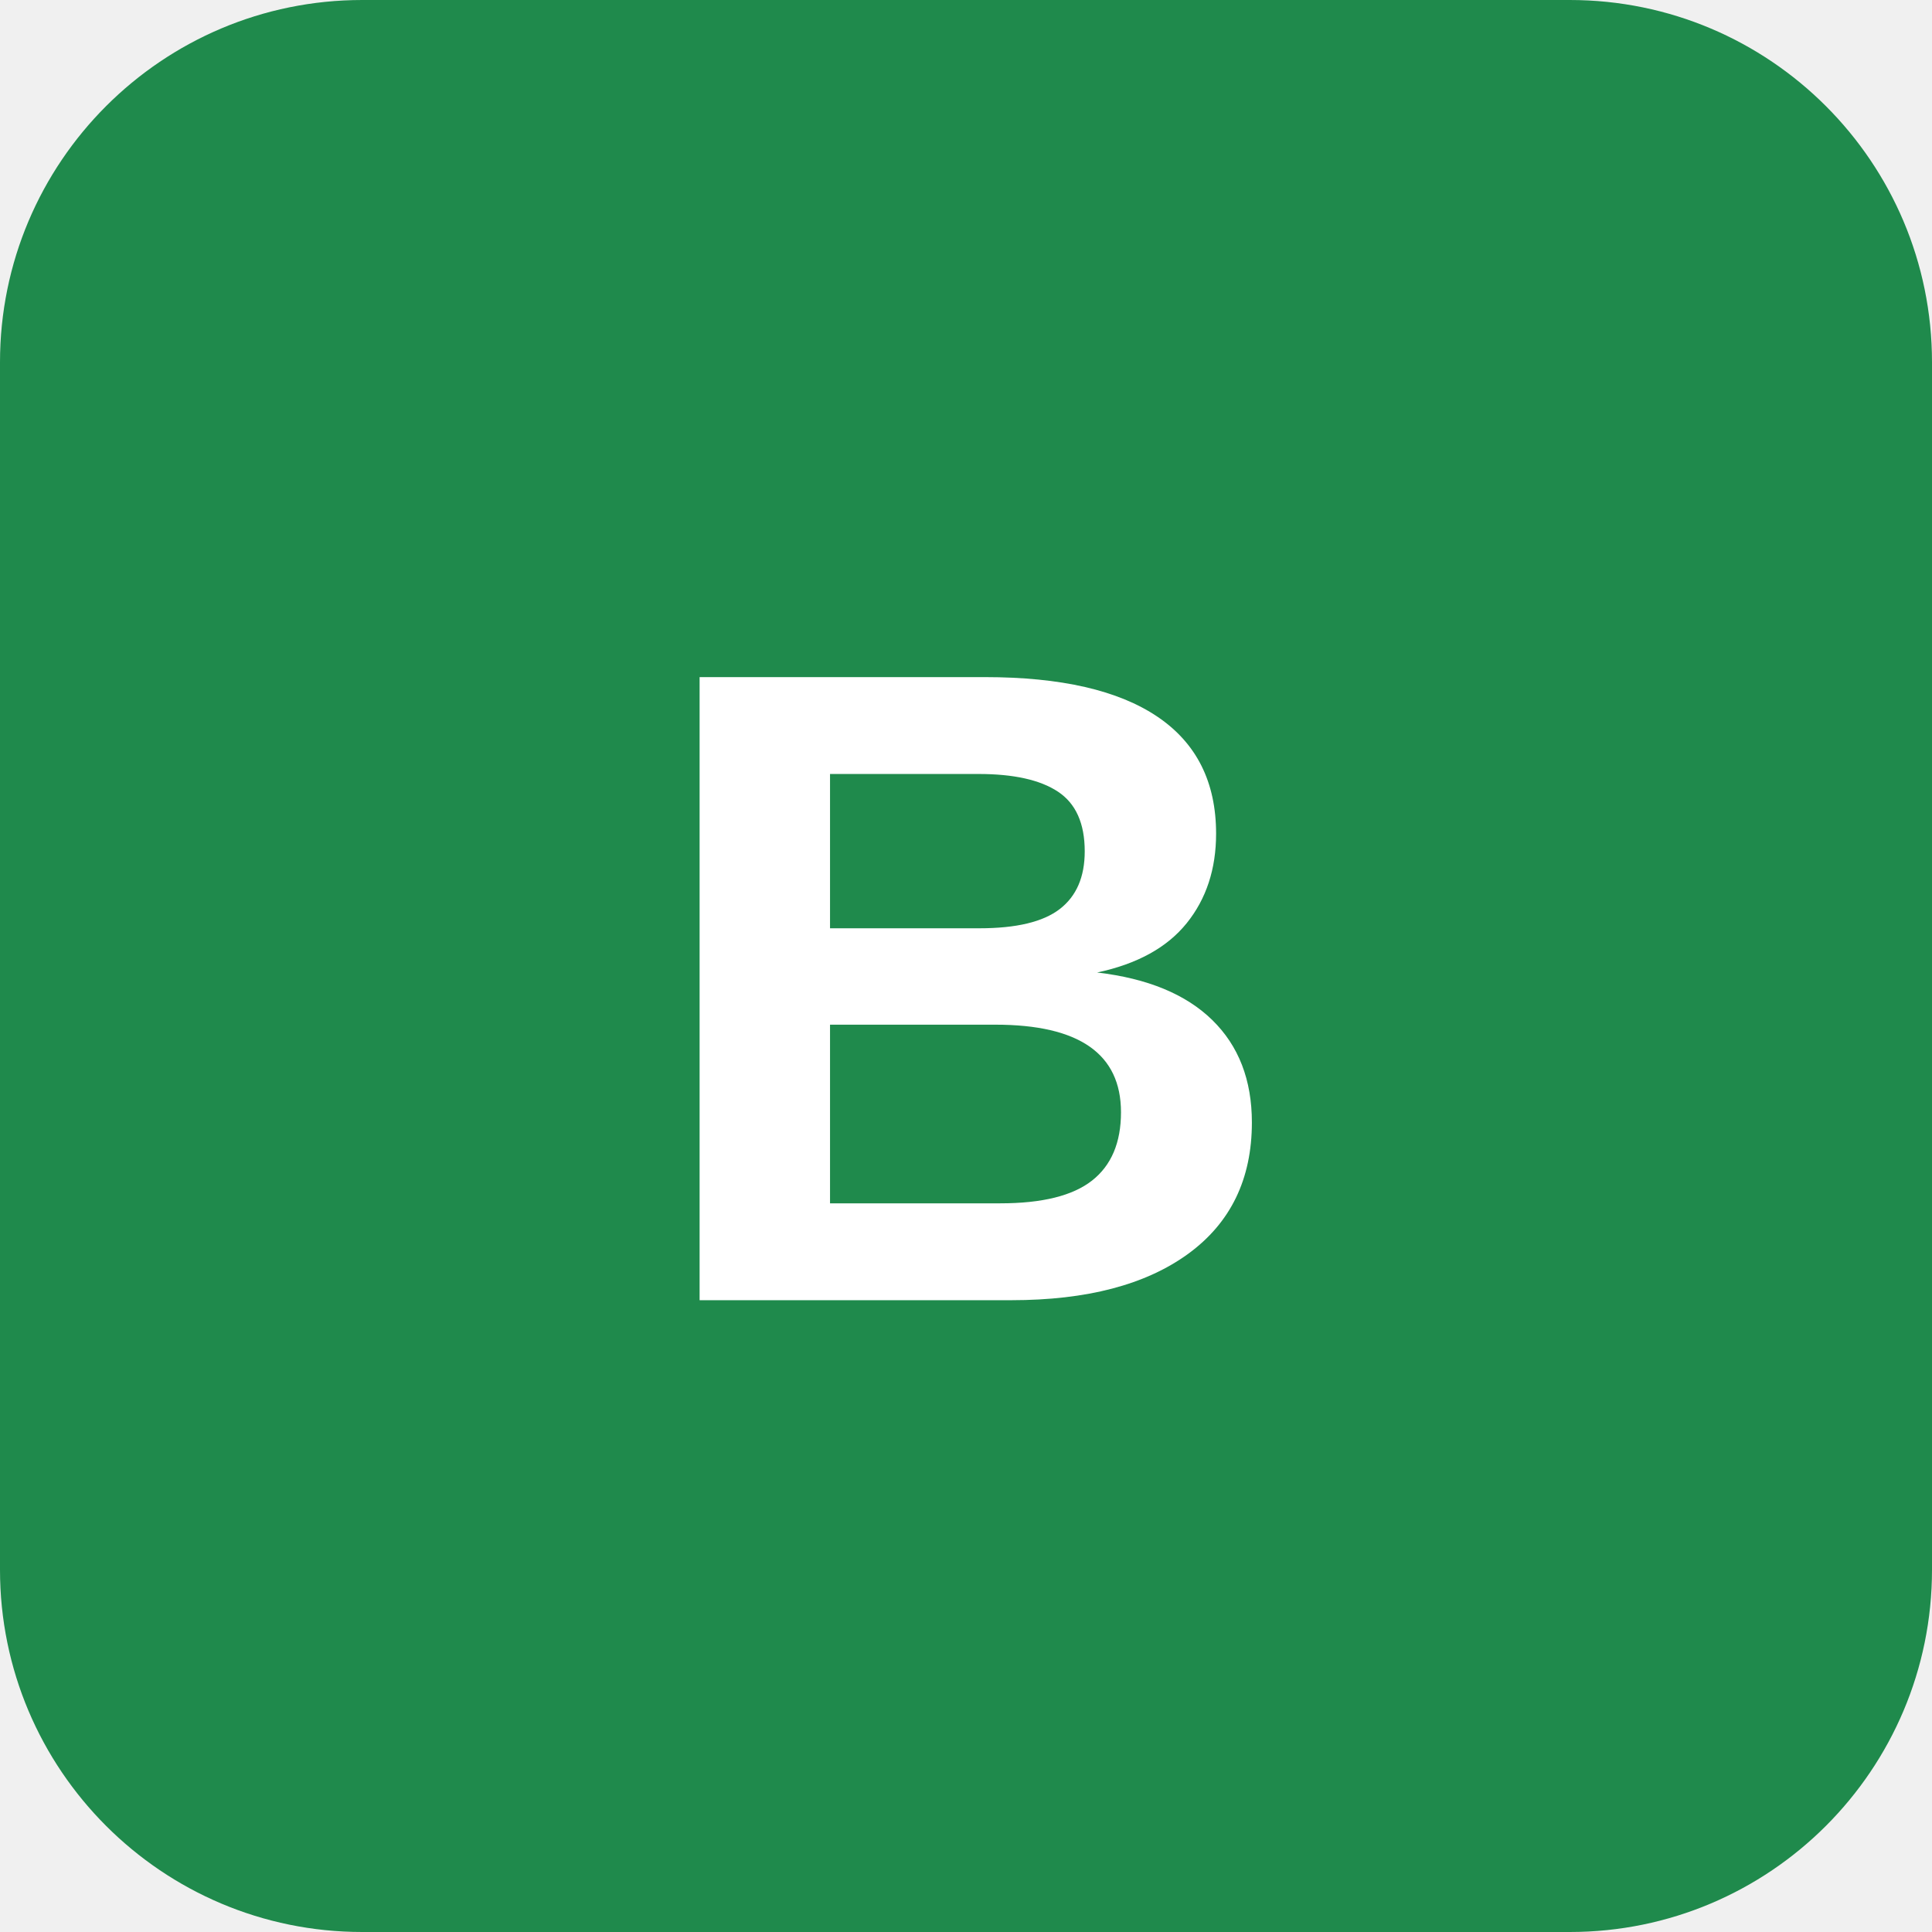
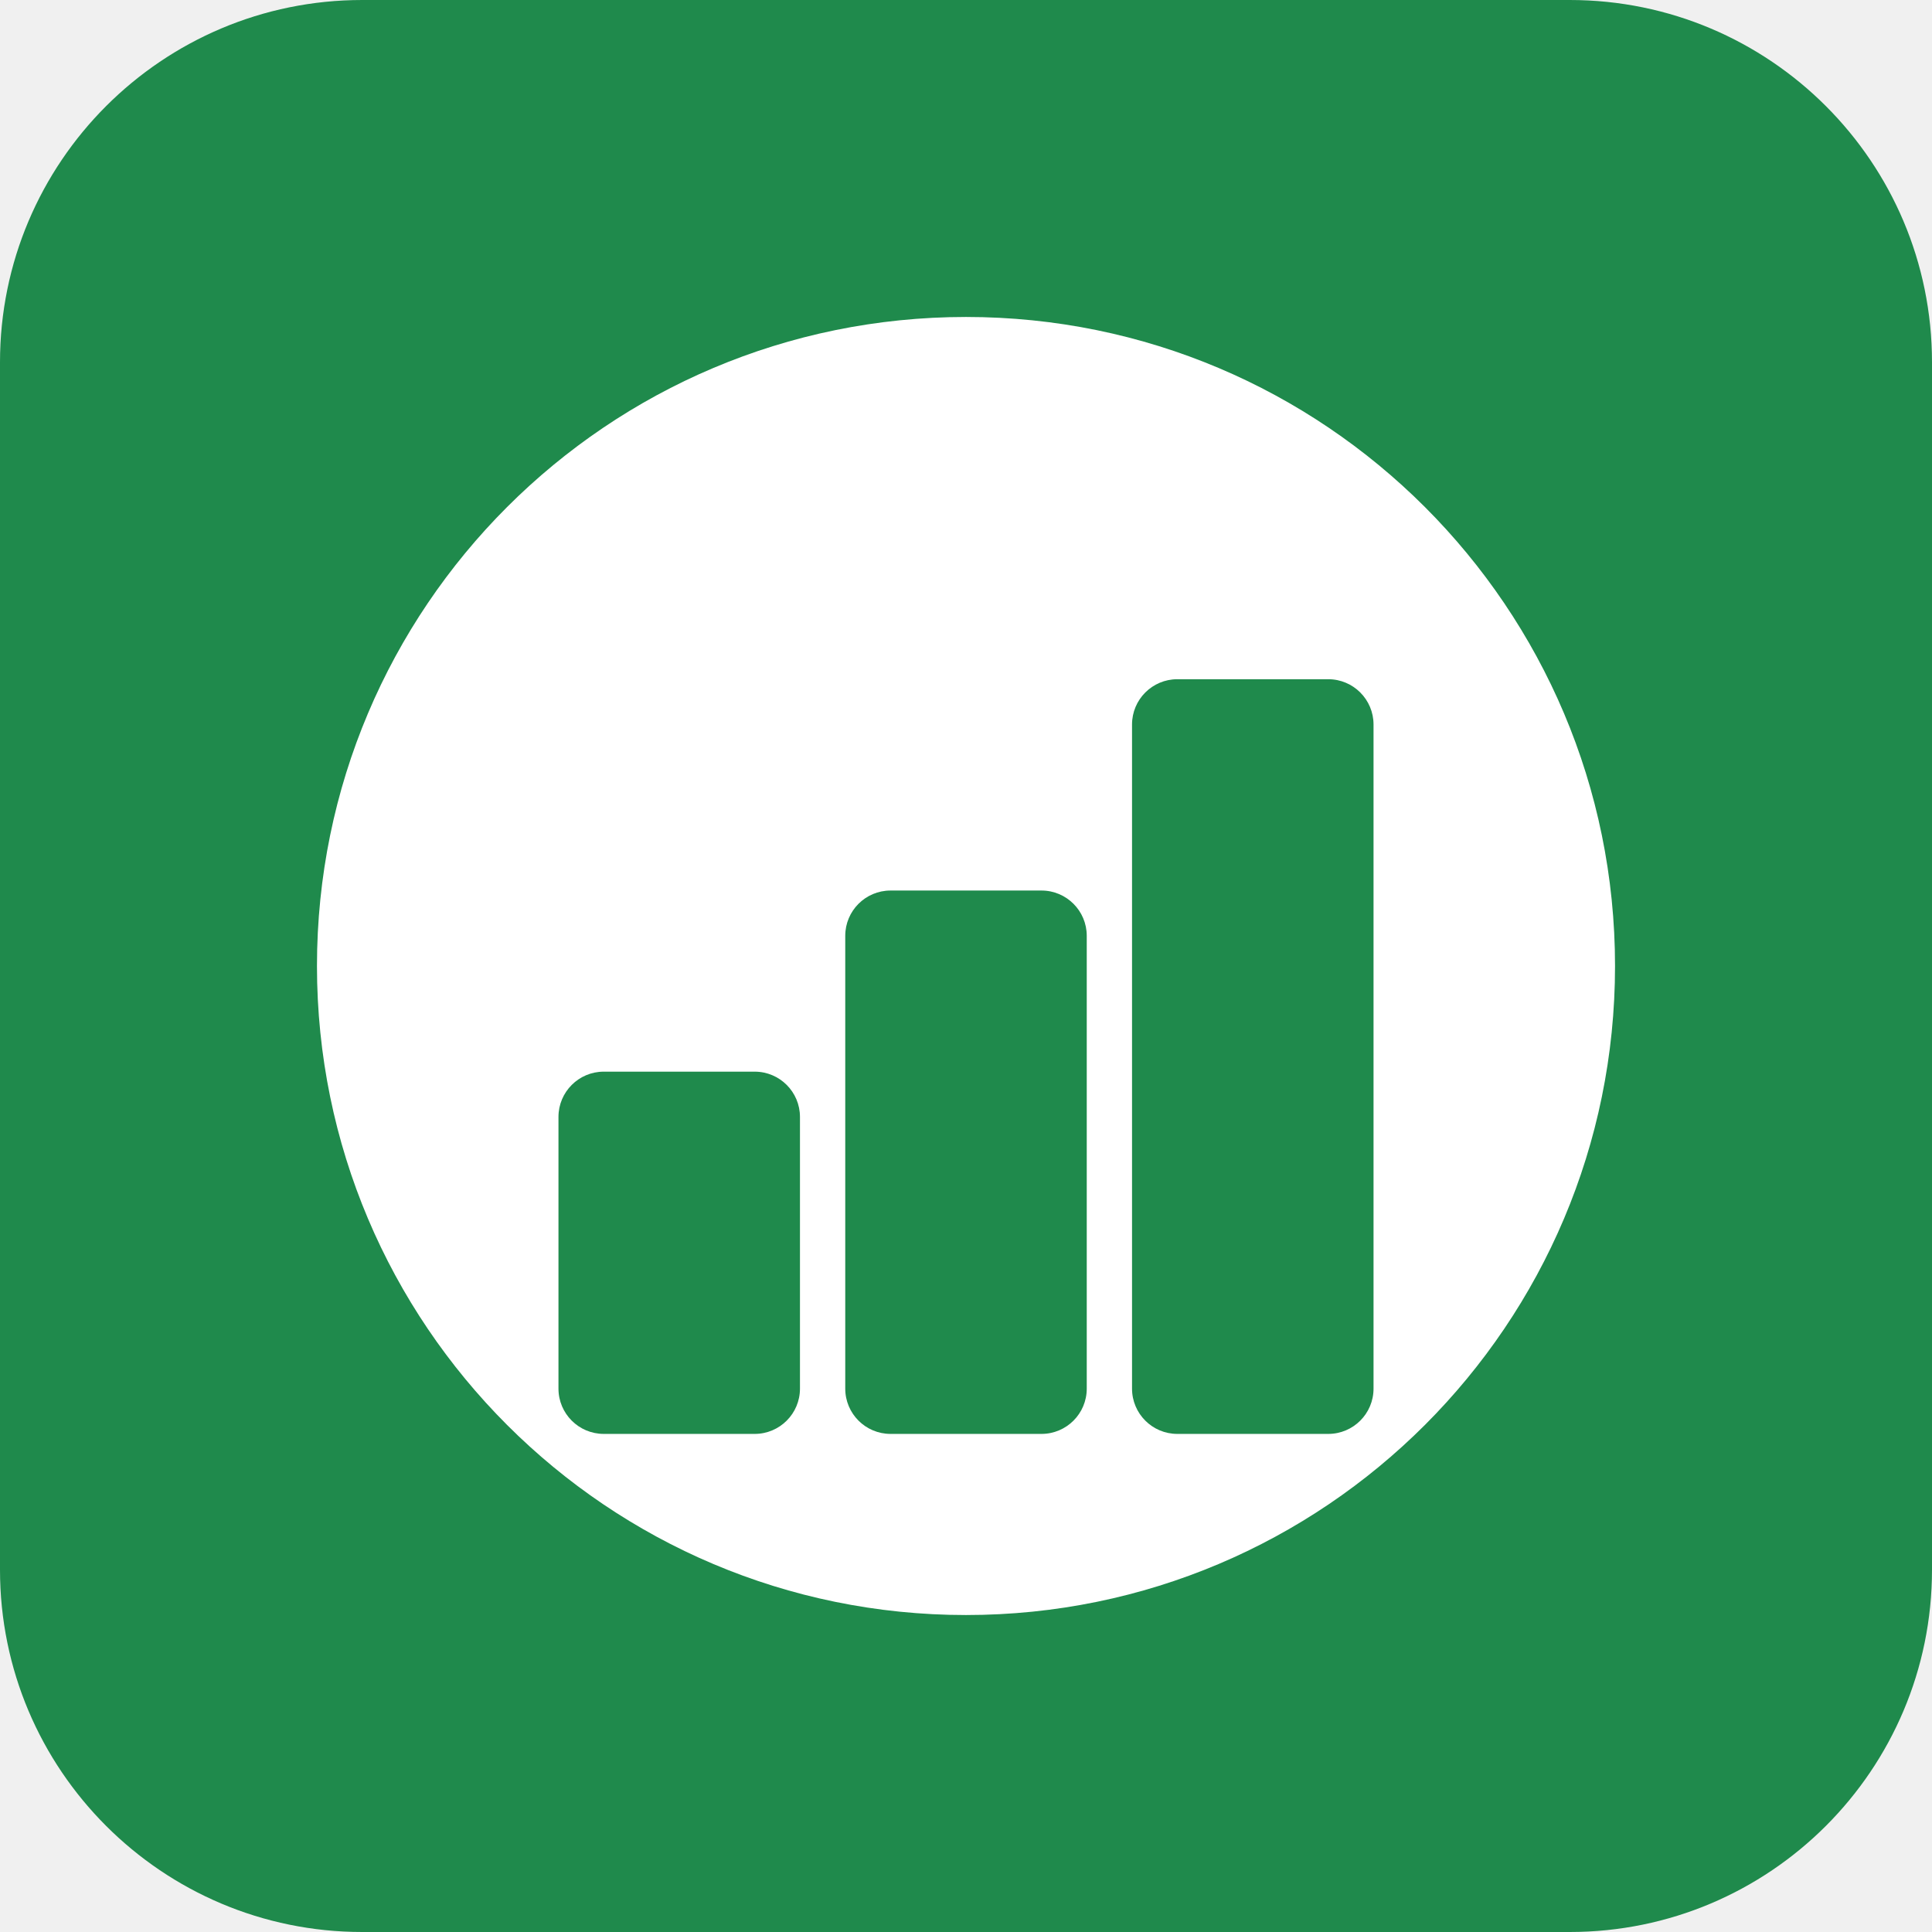
<svg xmlns="http://www.w3.org/2000/svg" viewBox="0 0 512 512">
  <rect width="512" height="512" rx="96" fill="#1f8a4c" />
-   <text x="50%" y="54%" text-anchor="middle" dominant-baseline="middle" font-family="Segoe UI, Arial, sans-serif" font-size="240" font-weight="700" fill="#ffffff">B</text>
+   <circle cx="256" cy="256" r="172" fill="#ffffff" />
+   <rect x="148" y="284" width="64" height="96" rx="12" fill="#1f8a4c" />
+   <rect x="224" y="236" width="64" height="144" rx="12" fill="#1f8a4c" />
+   <rect x="300" y="180" width="64" height="200" rx="12" fill="#1f8a4c" />
</svg>
